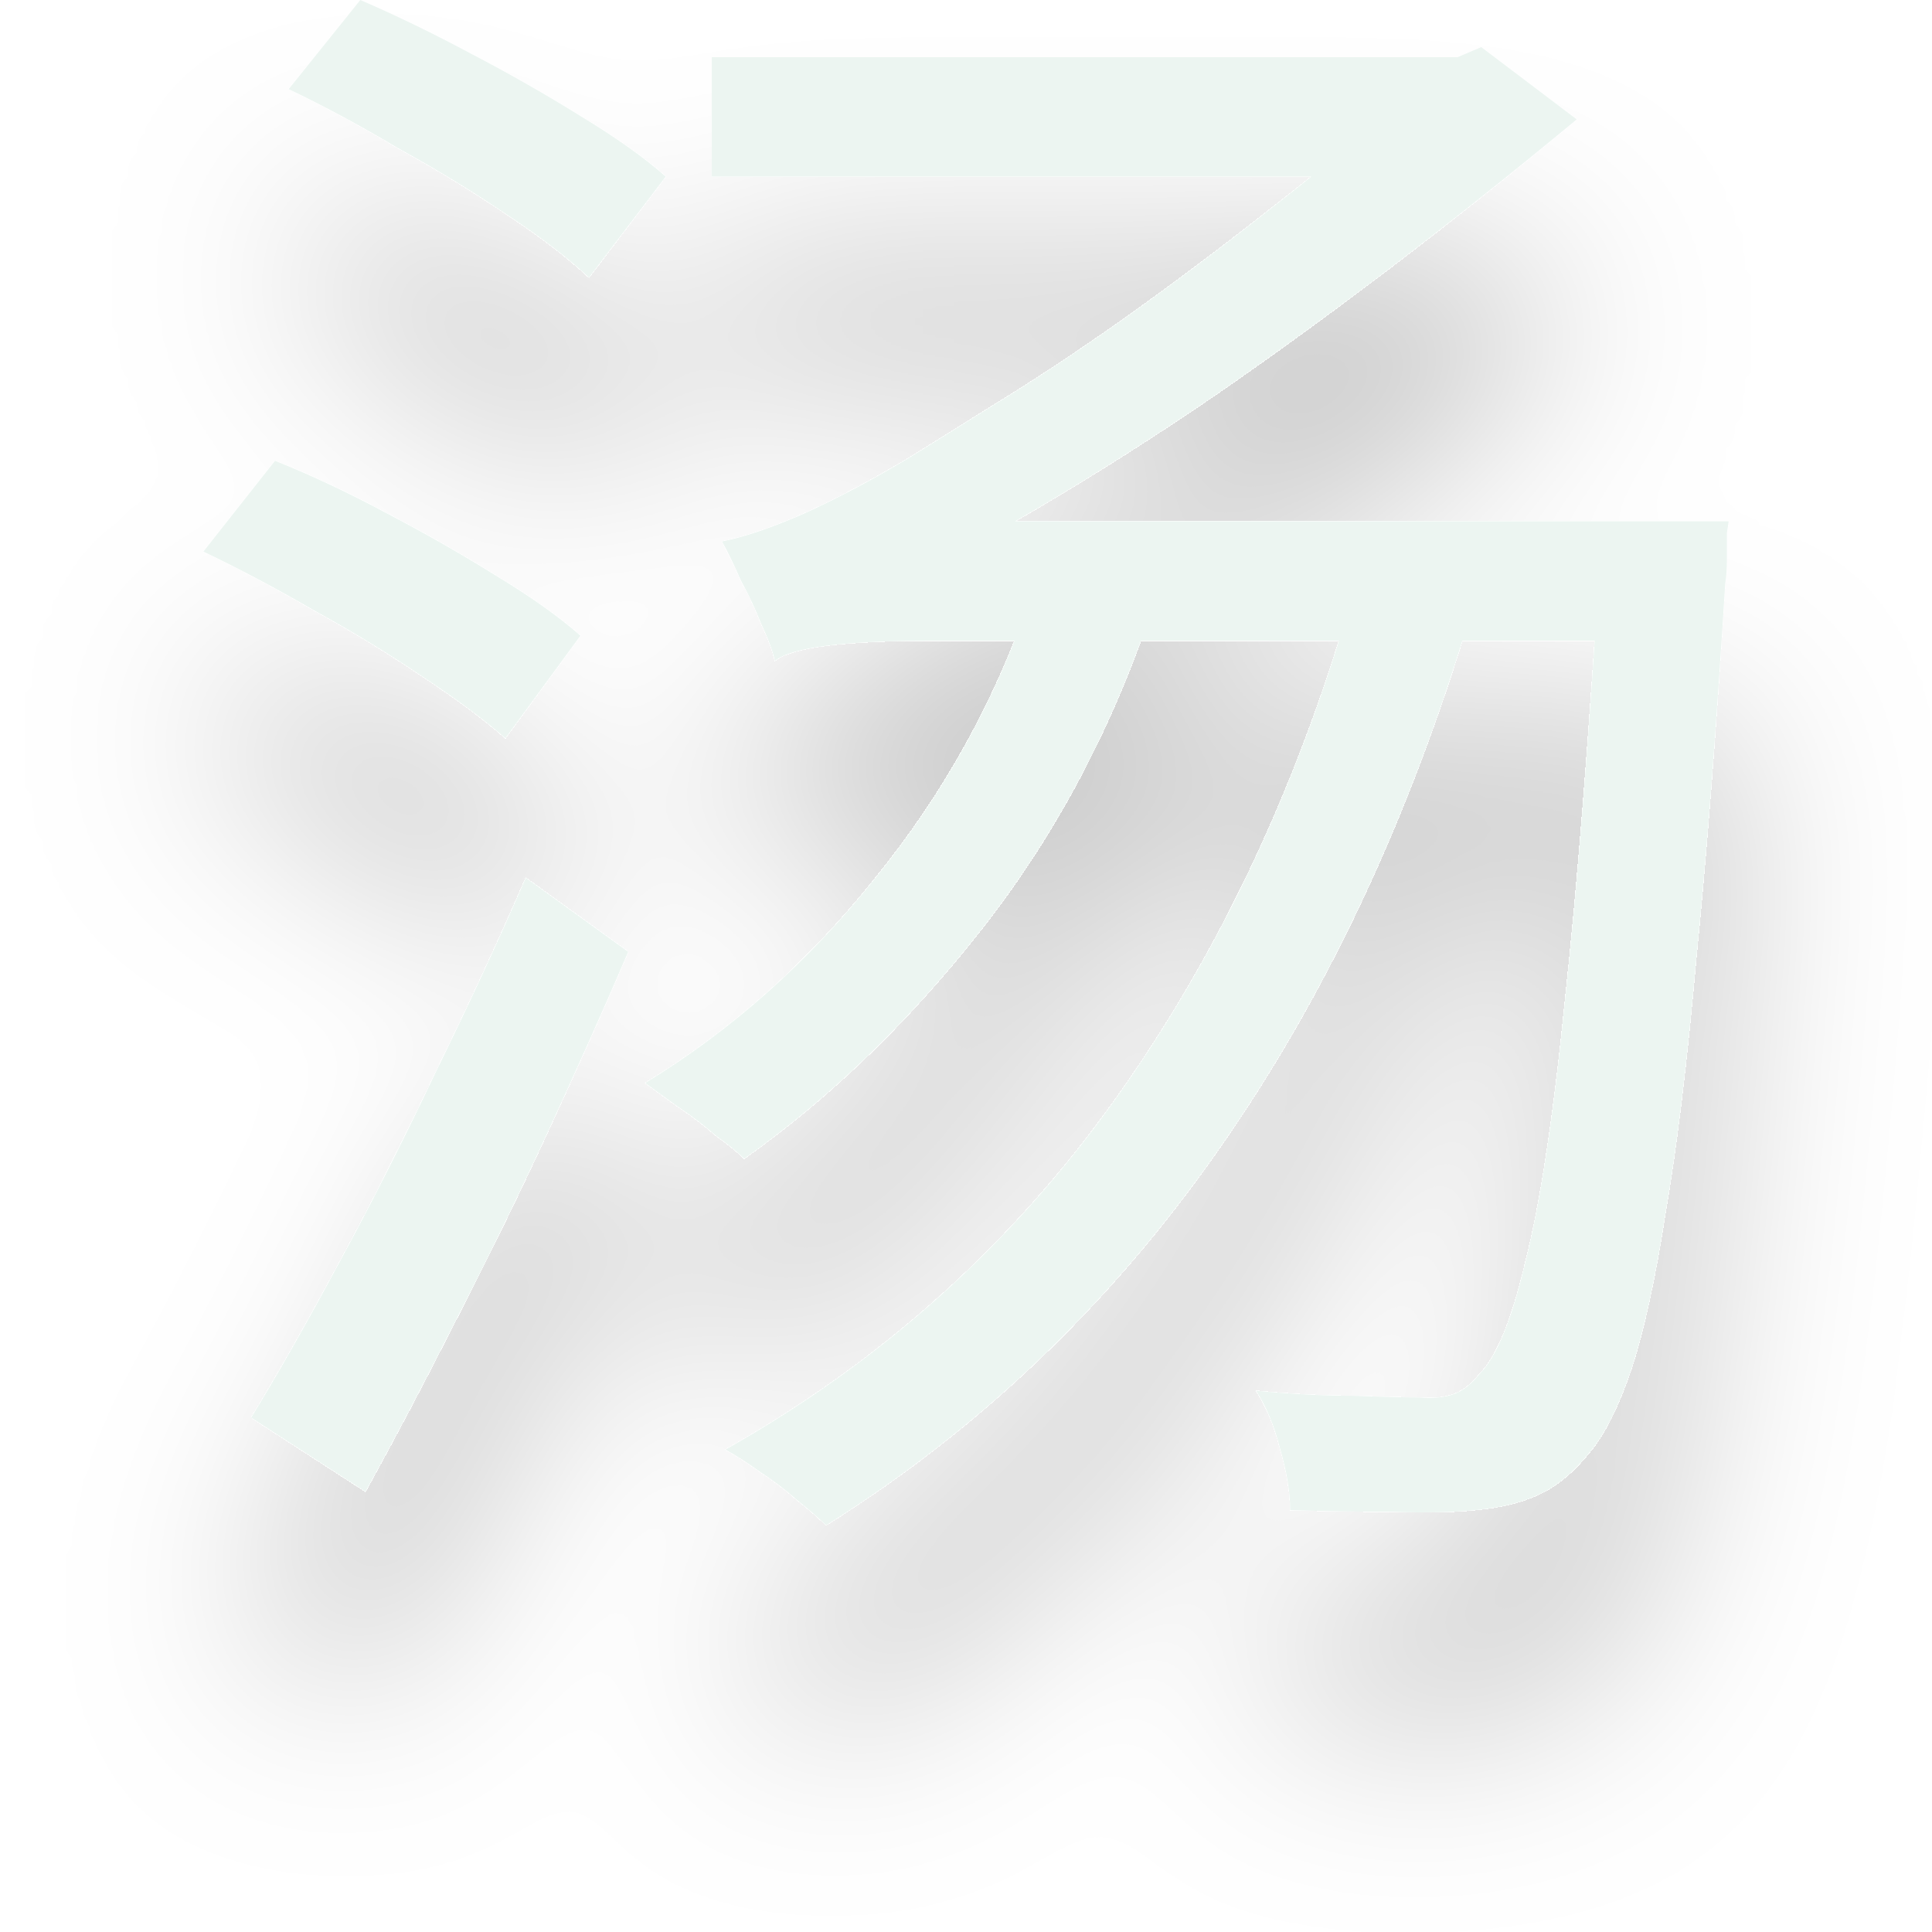
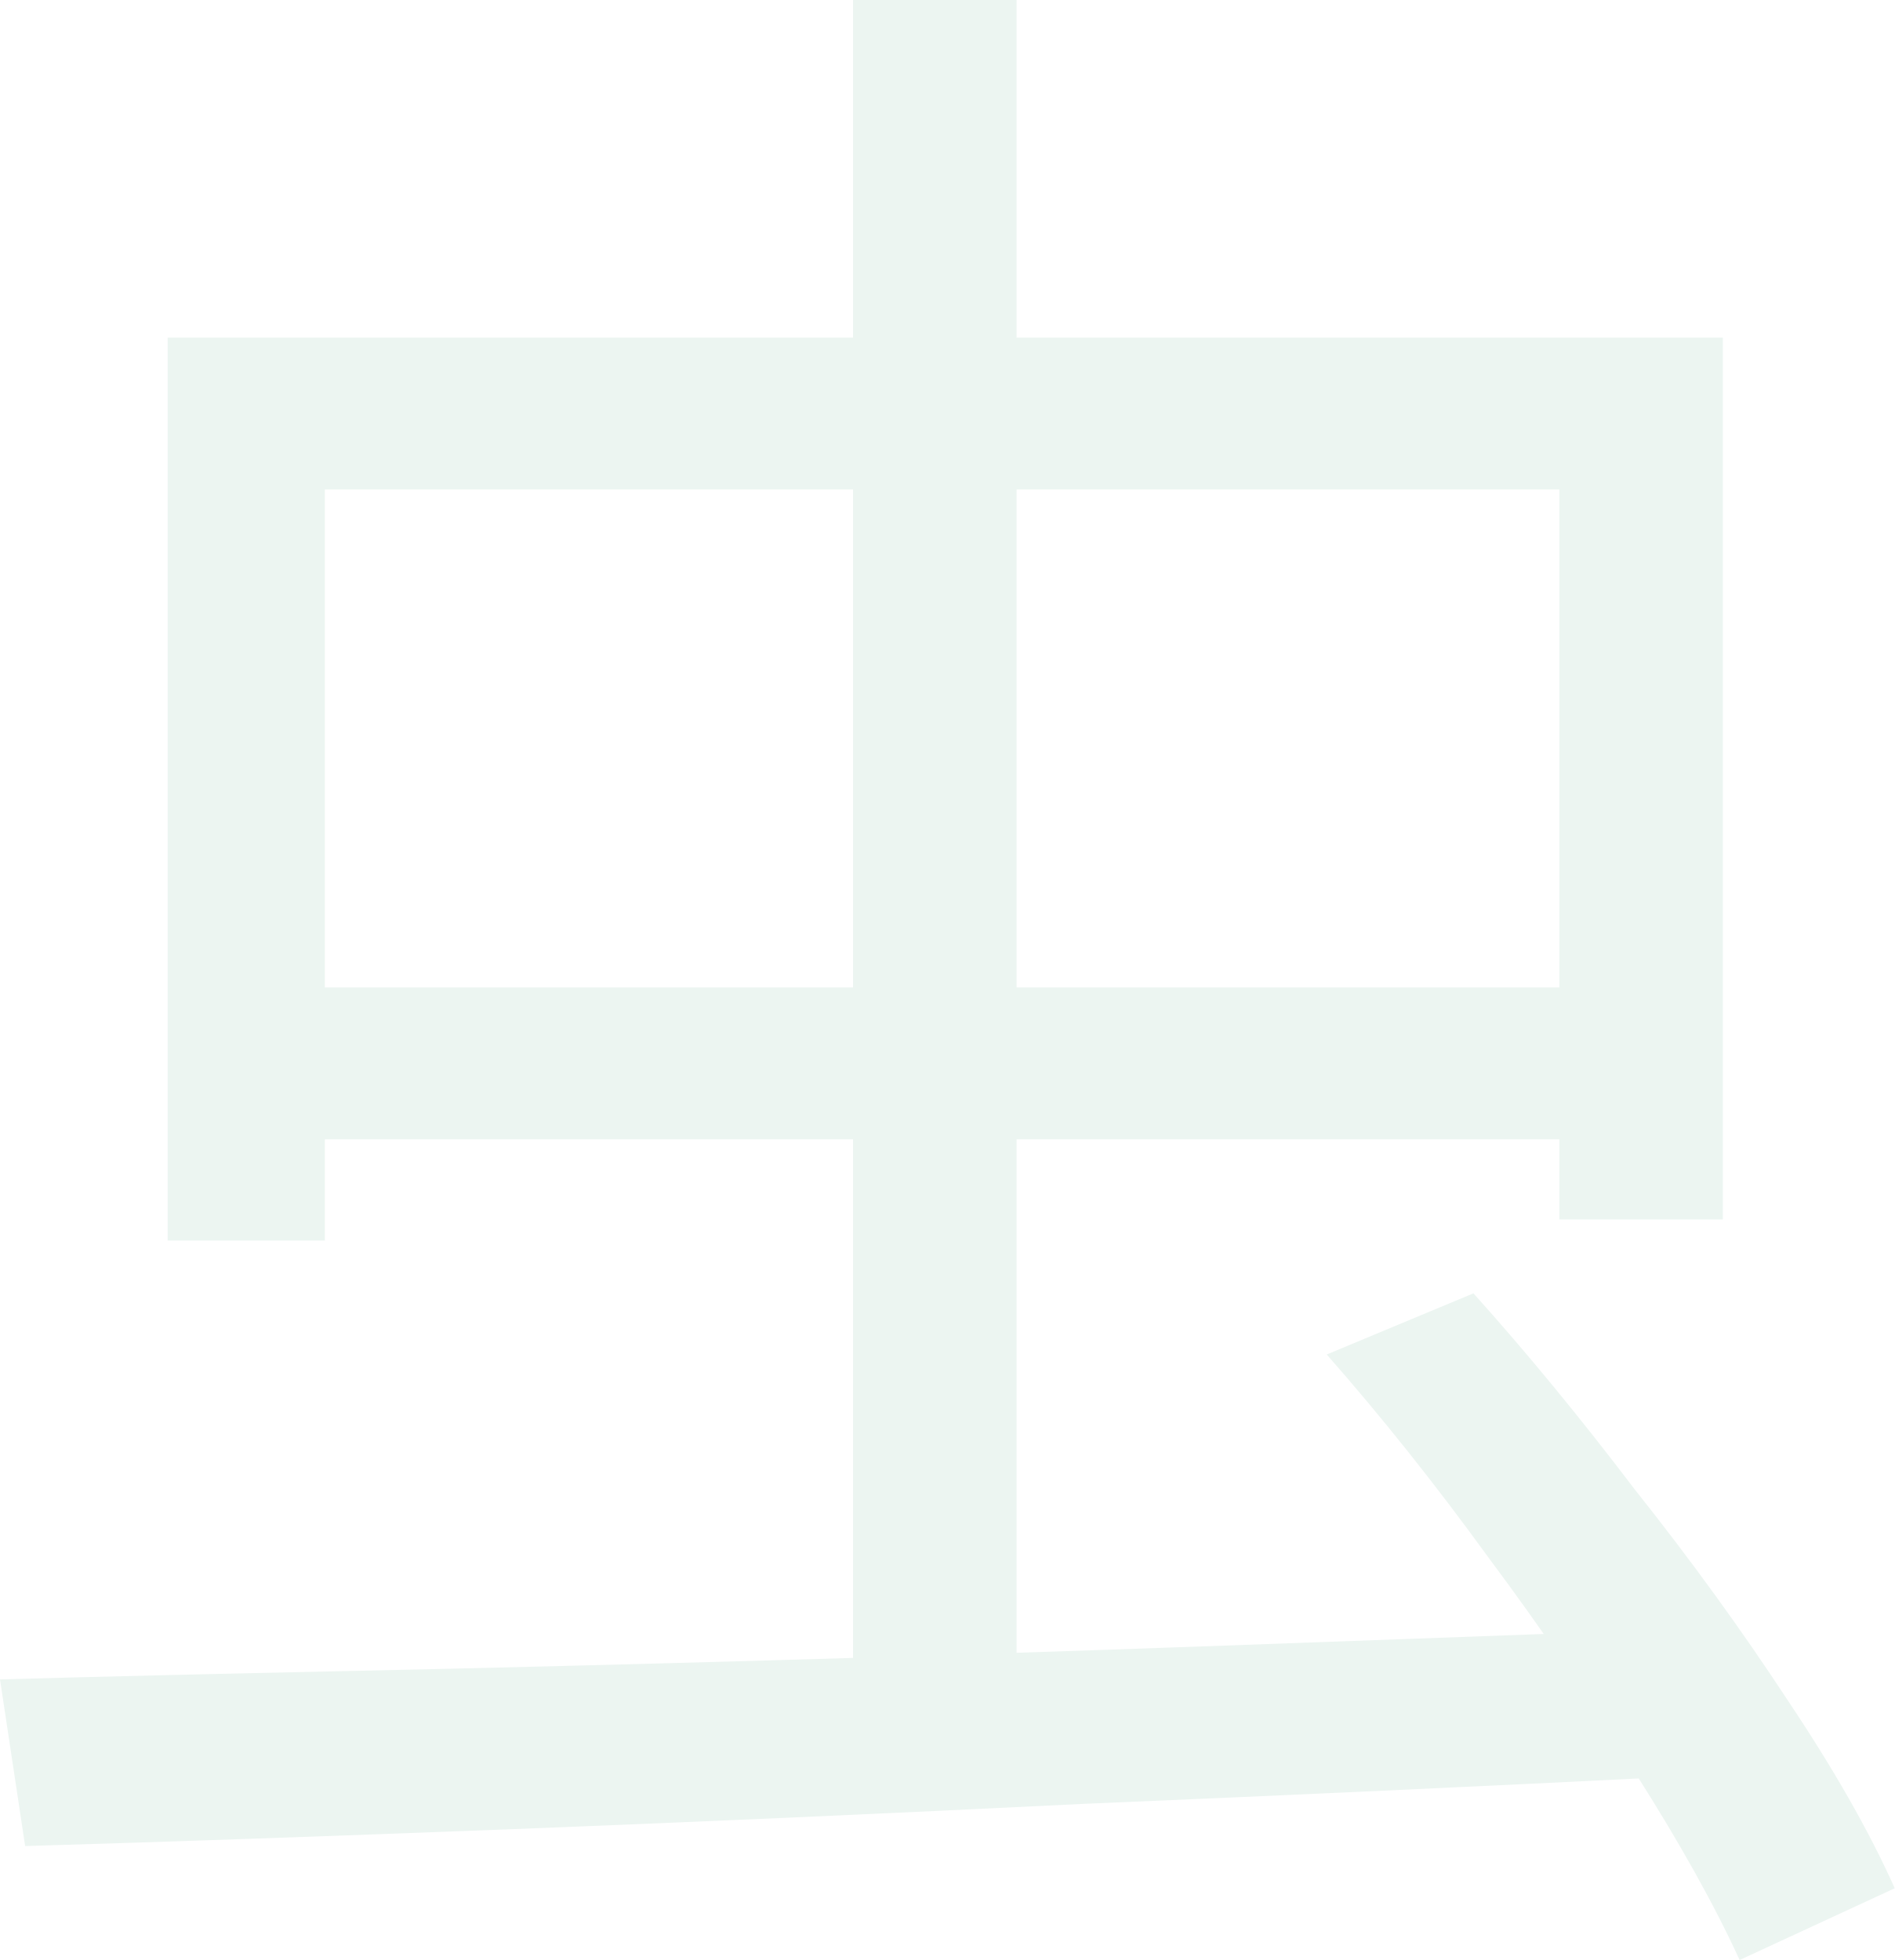
- <svg xmlns="http://www.w3.org/2000/svg" width="38" height="38" viewBox="0 0 38 38" fill="none">
-   <g filter="url(#filter0_d_40_591)">
-     <path d="M5.678 1.753L7.087 0C7.803 0.309 8.53 0.662 9.268 1.058C10.029 1.455 10.745 1.863 11.416 2.282C12.11 2.701 12.669 3.098 13.094 3.473L11.584 5.458C11.159 5.061 10.611 4.642 9.94 4.201C9.291 3.76 8.586 3.33 7.825 2.911C7.087 2.47 6.371 2.084 5.678 1.753ZM4 10.849L5.409 9.063C6.125 9.35 6.852 9.691 7.591 10.088C8.351 10.485 9.067 10.893 9.738 11.312C10.432 11.731 10.991 12.128 11.416 12.503L9.94 14.52C9.515 14.146 8.966 13.738 8.295 13.297C7.647 12.856 6.942 12.426 6.181 12.007C5.421 11.566 4.694 11.18 4 10.849ZM4.94 27.883C5.454 27.045 6.025 26.042 6.651 24.873C7.3 23.683 7.937 22.426 8.564 21.102C9.213 19.779 9.805 18.501 10.342 17.266L12.356 18.721C11.864 19.868 11.327 21.07 10.745 22.326C10.163 23.583 9.559 24.818 8.933 26.031C8.329 27.222 7.747 28.324 7.188 29.338L4.94 27.883ZM14 1.125H28.966V3.473H14V1.125ZM31.483 10.254H34C34 10.254 33.989 10.331 33.966 10.485C33.966 10.639 33.966 10.816 33.966 11.014C33.966 11.191 33.955 11.345 33.933 11.477C33.754 14.366 33.564 16.825 33.362 18.853C33.183 20.882 32.982 22.547 32.758 23.848C32.557 25.149 32.333 26.174 32.087 26.924C31.841 27.652 31.573 28.192 31.282 28.545C30.946 28.964 30.6 29.25 30.242 29.405C29.906 29.559 29.492 29.658 29 29.702C28.575 29.746 28.038 29.757 27.389 29.735C26.763 29.735 26.092 29.724 25.376 29.702C25.376 29.349 25.309 28.942 25.174 28.479C25.063 28.038 24.906 27.663 24.705 27.354C25.398 27.42 26.036 27.453 26.617 27.453C27.199 27.475 27.635 27.486 27.926 27.486C28.195 27.508 28.418 27.486 28.597 27.42C28.776 27.354 28.944 27.222 29.101 27.023C29.436 26.692 29.738 25.954 30.007 24.807C30.297 23.66 30.555 21.962 30.779 19.713C31.025 17.442 31.259 14.454 31.483 10.75V10.254ZM15.242 12.999C15.197 12.8 15.107 12.558 14.973 12.271C14.861 11.985 14.727 11.698 14.57 11.411C14.436 11.102 14.313 10.849 14.201 10.65C14.649 10.562 15.197 10.375 15.846 10.088C16.517 9.779 17.199 9.416 17.893 8.997C18.251 8.776 18.799 8.434 19.537 7.971C20.297 7.508 21.148 6.946 22.087 6.284C23.049 5.601 24.034 4.862 25.04 4.068C26.069 3.275 27.02 2.459 27.893 1.621V1.455L29.134 0.926L31.013 2.348C28.597 4.355 26.226 6.163 23.899 7.773C21.573 9.361 19.313 10.695 17.121 11.775V11.874C17.121 11.874 17.02 11.907 16.819 11.973C16.64 12.04 16.427 12.128 16.181 12.238C15.935 12.348 15.711 12.47 15.51 12.602C15.331 12.734 15.242 12.867 15.242 12.999ZM15.242 12.999V10.915L16.685 10.254H32.322V12.602H18.262C17.456 12.602 16.785 12.635 16.248 12.701C15.734 12.767 15.398 12.867 15.242 12.999ZM26.651 11.543L28.933 12.04C27.725 16.097 26.058 19.636 23.933 22.657C21.83 25.656 19.268 28.104 16.248 30C16.114 29.868 15.924 29.702 15.678 29.504C15.454 29.305 15.208 29.118 14.94 28.942C14.694 28.765 14.47 28.622 14.268 28.512C17.356 26.77 19.917 24.465 21.953 21.599C24.011 18.71 25.577 15.358 26.651 11.543ZM20.275 11.742L22.557 12.271C21.774 14.52 20.678 16.538 19.268 18.324C17.859 20.11 16.315 21.599 14.638 22.789C14.503 22.657 14.313 22.503 14.067 22.326C13.843 22.128 13.597 21.941 13.329 21.764C13.083 21.588 12.87 21.433 12.691 21.301C14.392 20.265 15.902 18.919 17.221 17.266C18.564 15.612 19.582 13.771 20.275 11.742Z" fill="#ECF5F1" />
-   </g>
-   <defs>
-     <filter id="filter0_d_40_591" x="0" y="0" width="38" height="38" filterUnits="userSpaceOnUse" color-interpolation-filters="sRGB">
-       <feFlood flood-opacity="0" result="BackgroundImageFix" />
-       <feColorMatrix in="SourceAlpha" type="matrix" values="0 0 0 0 0 0 0 0 0 0 0 0 0 0 0 0 0 0 127 0" result="hardAlpha" />
-       <feOffset dy="4" />
-       <feGaussianBlur stdDeviation="2" />
-       <feComposite in2="hardAlpha" operator="out" />
-       <feColorMatrix type="matrix" values="0 0 0 0 0 0 0 0 0 0 0 0 0 0 0 0 0 0 0.25 0" />
-       <feBlend mode="normal" in2="BackgroundImageFix" result="effect1_dropShadow_40_591" />
-       <feBlend mode="normal" in="SourceGraphic" in2="effect1_dropShadow_40_591" result="shape" />
-     </filter>
-   </defs>
+ <svg xmlns="http://www.w3.org/2000/svg" width="29" height="30" viewBox="0 0 29 30" fill="none">
+   <path d="M4.01 15.113H24.83V17.438H4.01V15.113ZM13.056 0H15.559V26.448H13.056V0ZM0 25.705C1.561 25.662 3.347 25.619 5.357 25.576C7.368 25.533 9.506 25.479 11.773 25.414C14.04 25.35 16.361 25.274 18.735 25.188C21.13 25.102 23.493 25.016 25.824 24.93L25.696 27.191C22.702 27.341 19.665 27.481 16.585 27.61C13.527 27.761 10.608 27.89 7.827 27.998C5.047 28.105 2.566 28.192 0.385 28.256L0 25.705ZM20.306 20.732L22.552 19.796C23.365 20.7 24.188 21.701 25.022 22.799C25.878 23.875 26.658 24.952 27.364 26.028C28.07 27.083 28.615 28.041 29 28.902L26.626 30C26.241 29.16 25.706 28.202 25.022 27.126C24.359 26.049 23.611 24.952 22.776 23.832C21.964 22.713 21.14 21.679 20.306 20.732ZM2.566 5.167H26.369V18.665H23.867V7.492H4.972V18.988H2.566V5.167Z" fill="#ECF5F1" />
</svg>
